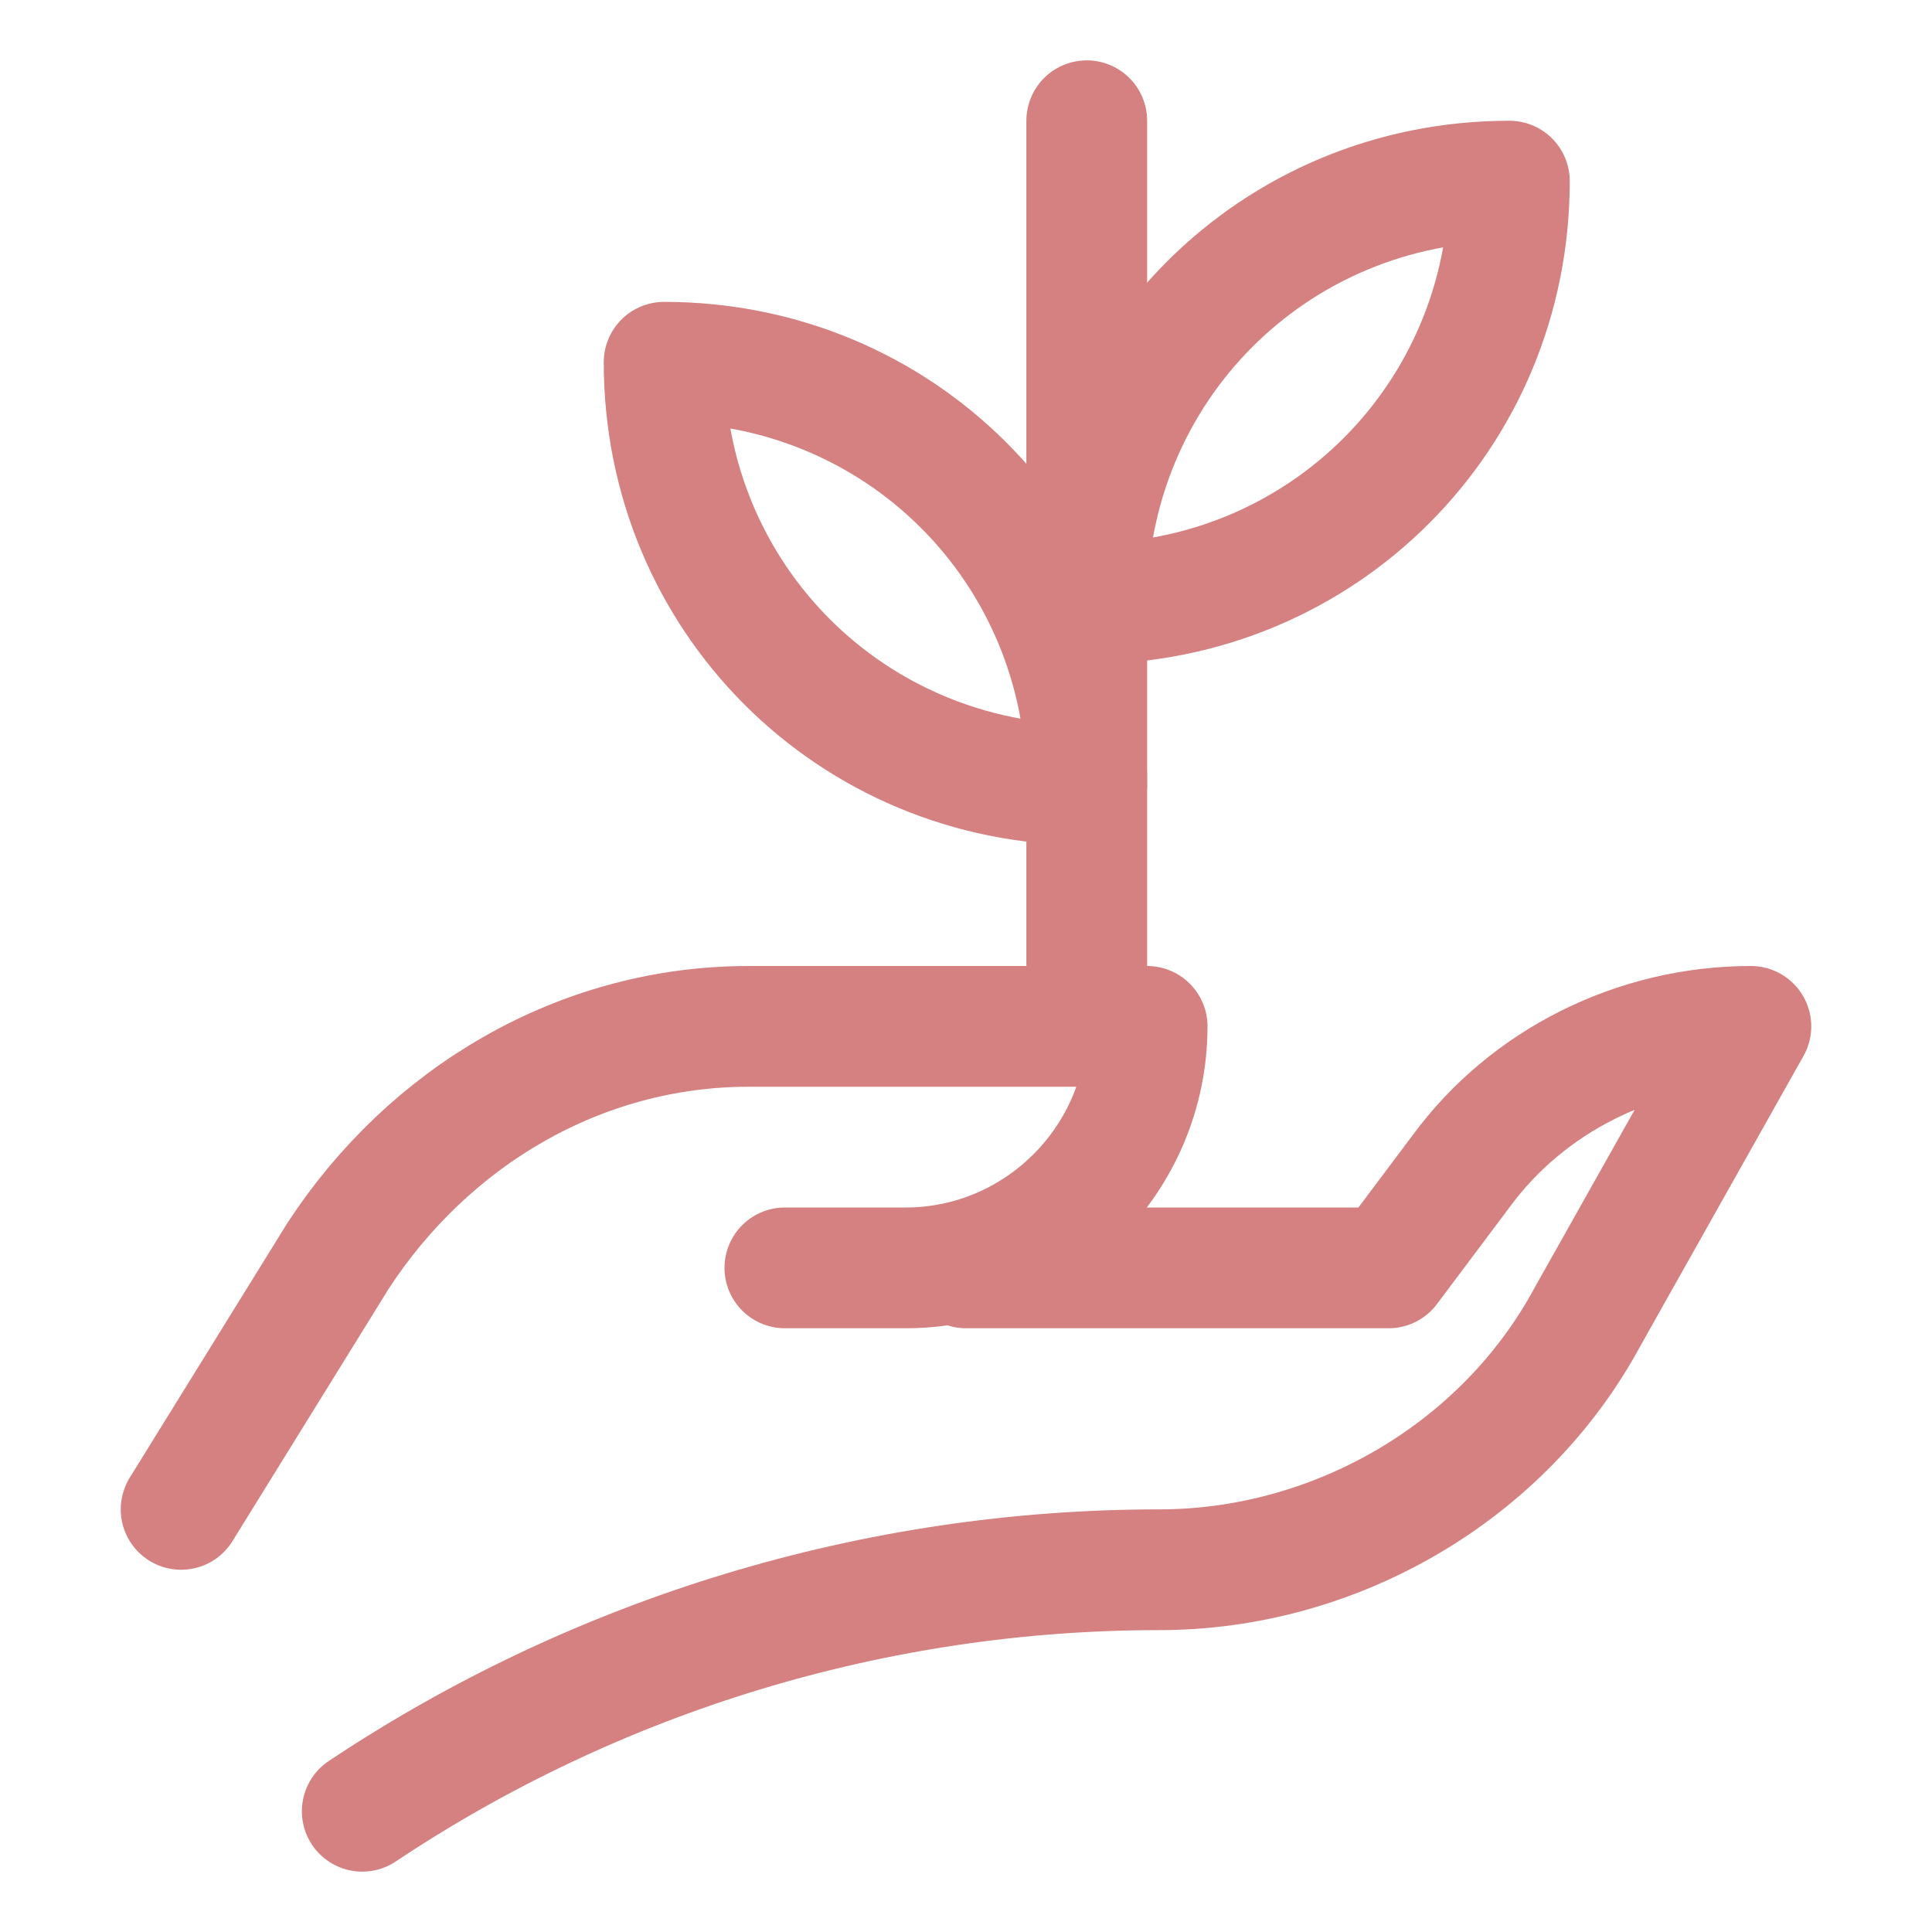
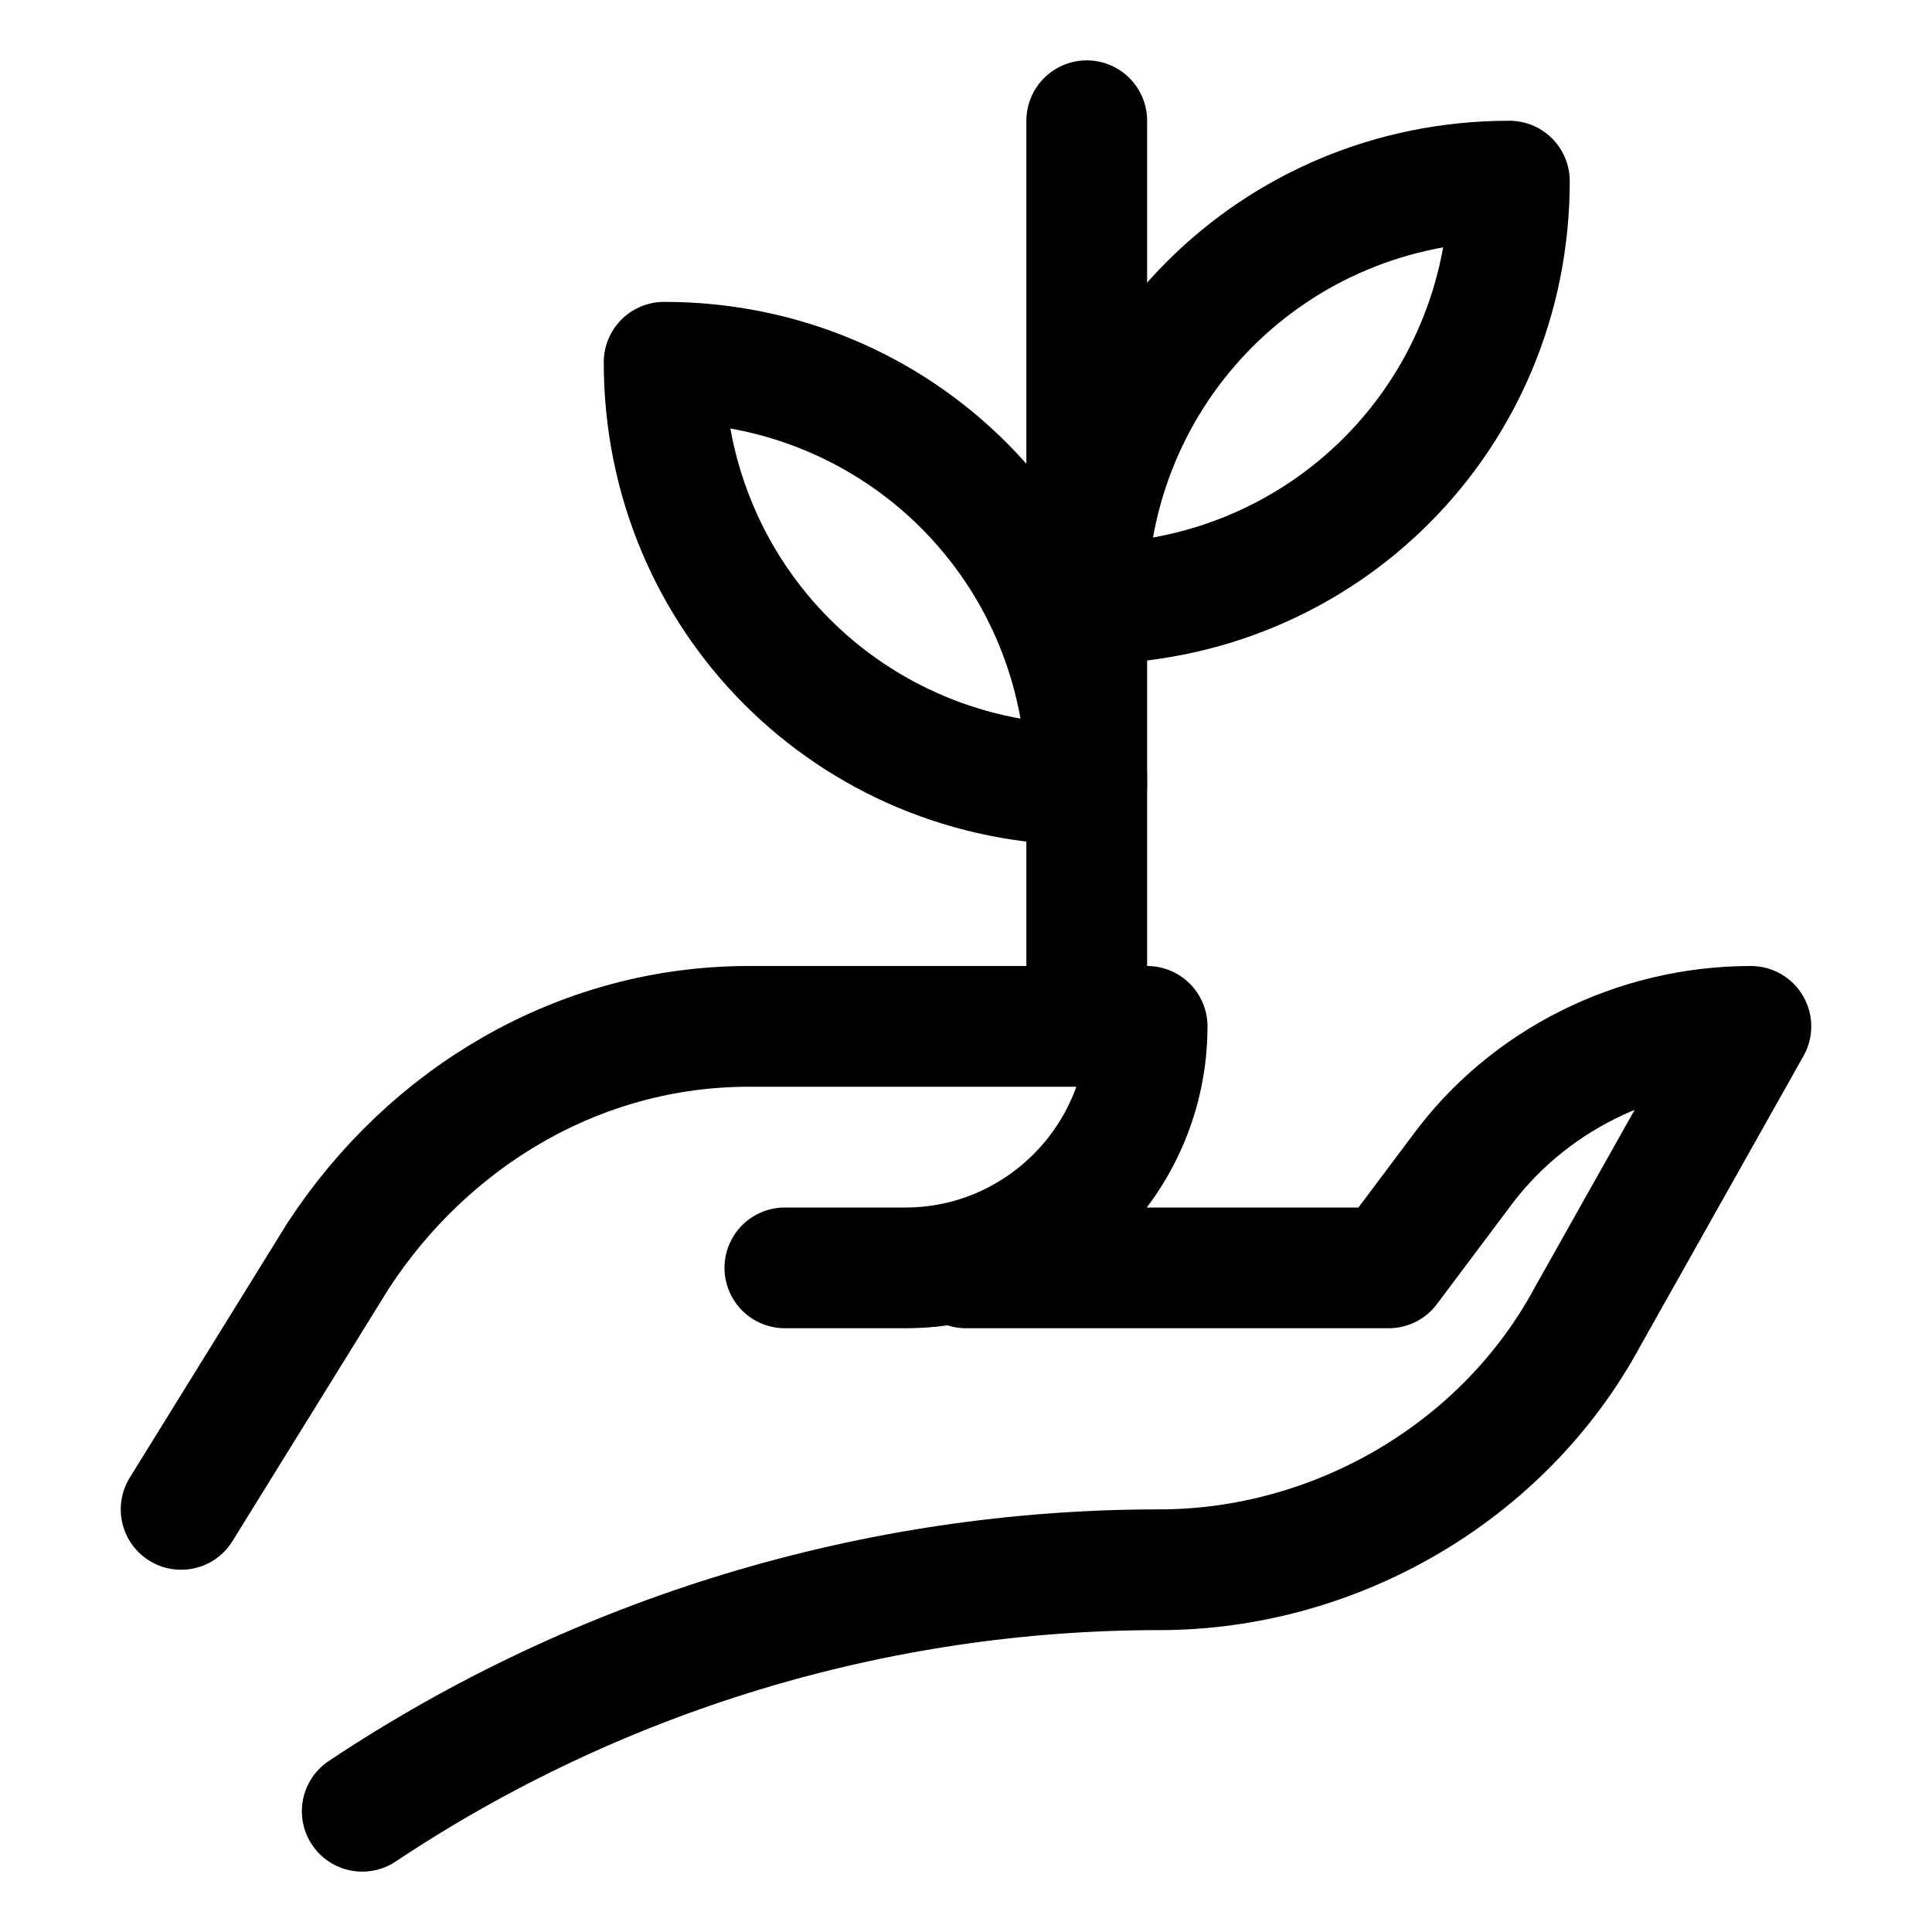
<svg xmlns="http://www.w3.org/2000/svg" version="1.1" id="Icons" x="0px" y="0px" viewBox="0 0 32 32" style="enable-background:new 0 0 32 32;" xml:space="preserve">
  <style type="text/css">
- 	.st0{fill:none;stroke:#d58081;stroke-width:2;stroke-linecap:round;stroke-linejoin:round;stroke-miterlimit:10;}
+ 	.st0{fill:none;stroke:currentColor;stroke-width:2;stroke-linecap:round;stroke-linejoin:round;stroke-miterlimit:10;}
</style>
  <path class="st0" d="M3,25l2.6-4.2c1.5-2.3,4-3.8,6.8-3.8H19v0c0,2.2-1.8,4-4,4h-2" />
  <path class="st0" d="M16,21h7l1.2-1.6c1.1-1.5,2.9-2.4,4.8-2.4h0l-2.7,4.8c-1.4,2.6-4.2,4.2-7.1,4.2h0c-4.7,0-9.3,1.4-13.2,4l0,0" />
  <path class="st0" d="M18,10L18,10L18,10c0-3.9,3.1-7,7-7h0v0C25,6.9,21.9,10,18,10z" />
  <path class="st0" d="M18,13L18,13c-3.9,0-7-3.1-7-7v0h0C14.9,6,18,9.1,18,13L18,13z" />
  <line class="st0" x1="18" y1="2" x2="18" y2="17" />
</svg>
